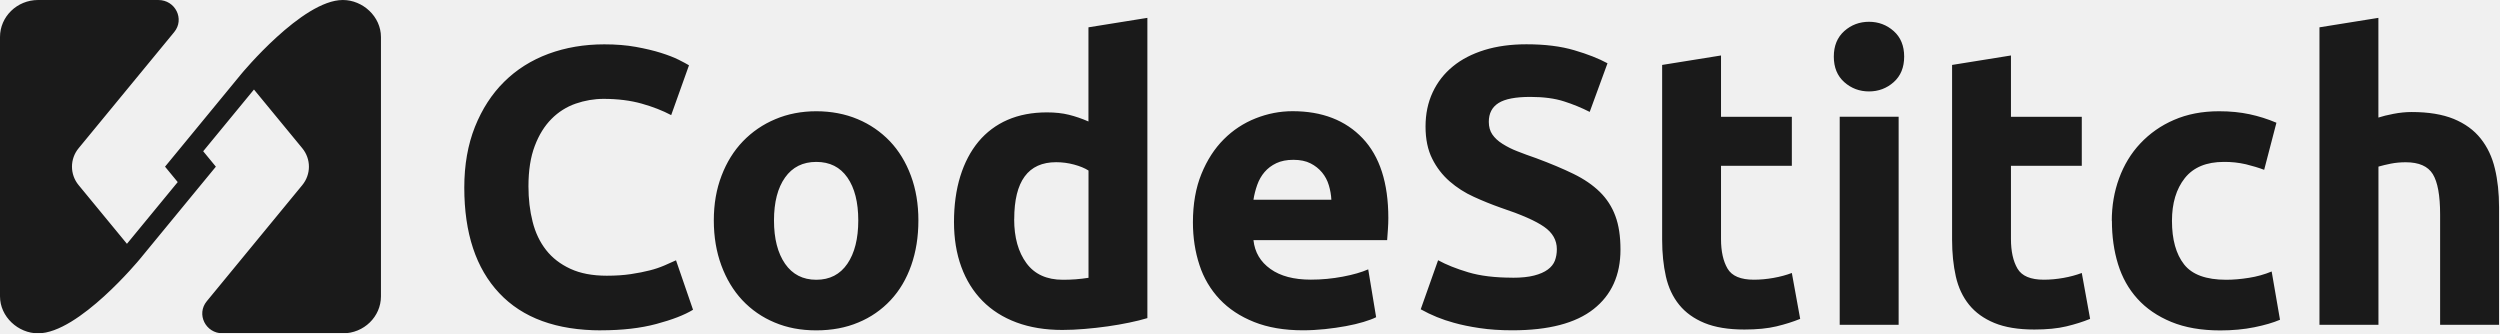
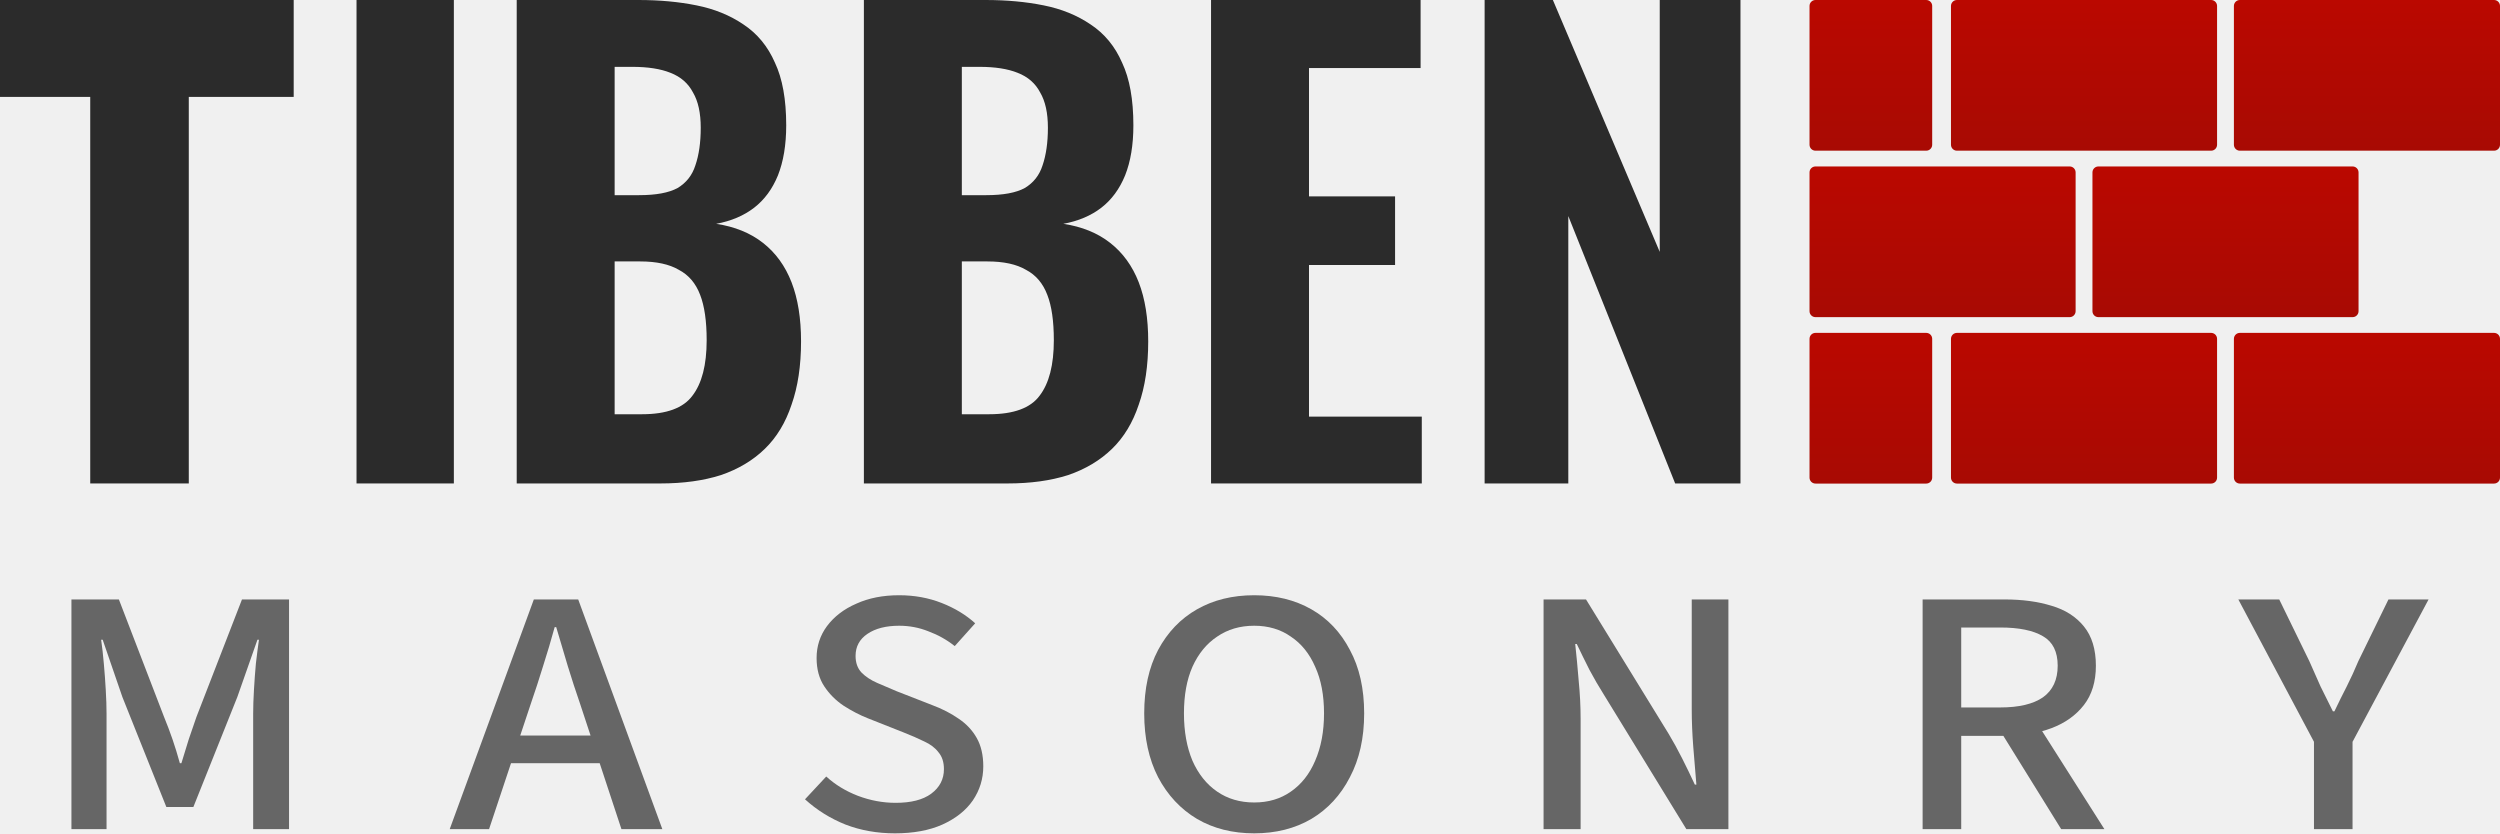
- <svg xmlns="http://www.w3.org/2000/svg" width="210" height="28" fill="none">
-   <g clip-path="url(#a)">
-     <mask id="b" style="mask-type:luminance" maskUnits="userSpaceOnUse" x="0" y="0" width="210" height="28">
-       <path d="M210 0H0v28h210V0Z" fill="#fff" />
-     </mask>
-     <g mask="url(#b)" fill="#1A1A1A">
-       <path d="M28.796 0c-3.405 0-8.534 6.22-8.534 6.22l-4.264 5.185L13.863 14l1.065 1.295-4.265 5.185-4.054-4.925a2.43 2.43 0 0 1 0-3.11l8.024-9.75C15.528 1.61 14.733 0 13.298 0H3.2C1.435 0 0 1.395 0 3.11v21.78C0 26.61 1.525 28 3.2 28c3.404 0 8.533-6.22 8.533-6.22l4.264-5.185L18.133 14l-1.065-1.295 4.265-5.185 4.054 4.925c.75.91.75 2.2 0 3.11l-8.019 9.75c-.895 1.085-.1 2.695 1.335 2.695H28.8c1.765 0 3.2-1.395 3.2-3.11V3.11C32 1.39 30.475 0 28.8 0h-.005ZM50.495 27.75c-3.745 0-6.595-1.04-8.555-3.125-1.96-2.08-2.94-5.035-2.94-8.87 0-1.905.3-3.605.895-5.1.6-1.495 1.415-2.76 2.46-3.79 1.04-1.03 2.28-1.81 3.72-2.345 1.44-.53 3-.795 4.685-.795.975 0 1.86.07 2.66.215.795.145 1.495.31 2.095.5.6.19 1.095.38 1.495.58.4.2.685.355.865.465L56.38 9.67c-.71-.375-1.535-.7-2.475-.965-.94-.265-2.01-.4-3.205-.4-.795 0-1.58.135-2.345.4a5.286 5.286 0 0 0-2.025 1.28c-.585.585-1.06 1.345-1.41 2.275-.355.93-.53 2.06-.53 3.39 0 1.065.115 2.055.35 2.975.23.92.61 1.71 1.13 2.375.52.665 1.2 1.19 2.045 1.58.84.39 1.86.58 3.055.58.755 0 1.43-.045 2.025-.135.6-.09 1.13-.195 1.595-.315a8.21 8.21 0 0 0 1.23-.415c.355-.155.675-.3.965-.43l1.43 4.155c-.73.445-1.76.84-3.09 1.195-1.33.355-2.87.53-4.62.53l-.01.005ZM77.145 18.515c0 1.375-.2 2.63-.6 3.77-.4 1.14-.975 2.115-1.73 2.925a7.71 7.71 0 0 1-2.71 1.875c-1.05.445-2.23.665-3.54.665s-2.455-.22-3.505-.665a7.843 7.843 0 0 1-2.71-1.875c-.755-.81-1.34-1.785-1.76-2.925-.42-1.14-.63-2.395-.63-3.77s.215-2.625.65-3.755c.43-1.13 1.03-2.095 1.795-2.89a8.101 8.101 0 0 1 2.725-1.86c1.05-.445 2.2-.665 3.44-.665 1.24 0 2.42.22 3.475.665a7.99 7.99 0 0 1 2.71 1.86c.755.795 1.34 1.76 1.76 2.89.42 1.13.63 2.38.63 3.755Zm-5.05 0c0-1.53-.305-2.73-.915-3.605-.61-.875-1.48-1.31-2.61-1.31s-2.005.435-2.625 1.31c-.62.875-.93 2.075-.93 3.605 0 1.53.31 2.74.93 3.64.62.895 1.495 1.345 2.625 1.345s2-.45 2.61-1.345c.61-.895.915-2.11.915-3.64ZM96.385 26.72c-.445.135-.95.26-1.53.38-.575.12-1.18.225-1.81.315-.63.09-1.275.16-1.925.215-.655.055-1.28.085-1.88.085-1.44 0-2.725-.21-3.855-.63-1.13-.42-2.08-1.025-2.855-1.81-.775-.785-1.37-1.74-1.78-2.86-.41-1.12-.615-2.375-.615-3.77s.175-2.695.53-3.84c.355-1.14.865-2.11 1.53-2.91a6.578 6.578 0 0 1 2.44-1.825c.965-.42 2.065-.63 3.305-.63.685 0 1.3.065 1.845.2.54.135 1.09.32 1.645.565v-7.91l4.95-.795v25.22h.005ZM85.19 18.415c0 1.53.345 2.76 1.03 3.69.685.93 1.705 1.395 3.055 1.395a13.342 13.342 0 0 0 2.16-.165v-9.01c-.31-.2-.715-.365-1.21-.5-.5-.135-1.005-.2-1.51-.2-2.35 0-3.52 1.595-3.52 4.785l-.005.005ZM100.205 18.68c0-1.55.24-2.91.715-4.07.475-1.165 1.1-2.13 1.88-2.91a7.807 7.807 0 0 1 2.675-1.76c1.01-.4 2.045-.6 3.105-.6 2.48 0 4.44.76 5.88 2.275 1.44 1.52 2.16 3.75 2.16 6.695 0 .29-.01.605-.035.945-.02.345-.045.65-.065.915h-11.23c.11 1.02.585 1.825 1.43 2.425.84.6 1.97.895 3.39.895.91 0 1.8-.085 2.675-.25.875-.165 1.59-.37 2.145-.615l.665 4.02c-.265.135-.62.265-1.065.4-.445.135-.935.25-1.48.35-.545.1-1.125.185-1.745.25-.62.065-1.24.1-1.86.1-1.575 0-2.94-.235-4.105-.7-1.165-.465-2.125-1.1-2.89-1.91a7.564 7.564 0 0 1-1.695-2.875c-.365-1.105-.55-2.305-.55-3.59v.01Zm11.63-1.895c-.02-.42-.095-.83-.215-1.23s-.31-.755-.565-1.065a3.003 3.003 0 0 0-.965-.765c-.39-.2-.87-.3-1.445-.3-.575 0-1.03.095-1.43.28-.4.19-.73.44-.995.75s-.47.67-.615 1.08c-.145.41-.25.825-.315 1.245h6.545v.005ZM127.055 23.33c.73 0 1.335-.06 1.81-.185.475-.12.86-.29 1.145-.5.29-.21.485-.46.6-.75.11-.29.165-.61.165-.965 0-.755-.355-1.38-1.065-1.875-.71-.5-1.93-1.035-3.655-1.61a26.735 26.735 0 0 1-2.26-.915 8.286 8.286 0 0 1-2.025-1.295 6.103 6.103 0 0 1-1.46-1.895c-.375-.74-.565-1.645-.565-2.71s.2-2.02.6-2.875c.4-.855.965-1.58 1.695-2.175.73-.6 1.615-1.055 2.66-1.38 1.04-.32 2.215-.48 3.52-.48 1.55 0 2.89.165 4.02.5 1.13.33 2.06.7 2.79 1.095L133.535 9.4a14.407 14.407 0 0 0-2.145-.88c-.785-.255-1.735-.38-2.84-.38-1.24 0-2.13.17-2.675.515-.545.345-.815.87-.815 1.58 0 .42.1.775.3 1.065.2.29.48.55.845.78a7.05 7.05 0 0 0 1.26.63c.475.19 1 .38 1.58.58 1.195.445 2.235.88 3.125 1.315.885.43 1.62.935 2.21 1.51a5.446 5.446 0 0 1 1.31 2.025c.29.775.43 1.715.43 2.825 0 2.15-.755 3.815-2.26 5s-3.775 1.78-6.81 1.78c-1.02 0-1.94-.06-2.76-.185-.82-.12-1.545-.27-2.175-.45a12.215 12.215 0 0 1-2.775-1.13l1.46-4.12c.685.375 1.535.715 2.54 1.015 1.005.3 2.245.45 3.705.45l.01.005ZM139.615 5.455l4.95-.795v5.15h5.95v4.12h-5.95v6.145c0 1.04.185 1.87.55 2.49.365.62 1.1.93 2.21.93.53 0 1.08-.05 1.645-.15.565-.1 1.08-.24 1.545-.415l.7 3.855c-.6.245-1.265.455-1.995.63-.73.175-1.63.265-2.69.265-1.35 0-2.47-.185-3.355-.55-.885-.365-1.595-.875-2.125-1.53s-.905-1.445-1.115-2.375c-.21-.93-.315-1.96-.315-3.09V5.455h-.005ZM159.95 4.755c0 .91-.295 1.625-.88 2.145s-1.28.78-2.075.78c-.795 0-1.49-.26-2.075-.78-.585-.52-.88-1.235-.88-2.145 0-.91.295-1.62.88-2.145.585-.52 1.28-.78 2.075-.78.795 0 1.49.26 2.075.78.585.52.88 1.235.88 2.145Zm-.465 22.53h-4.95V9.805h4.95v17.48ZM163.97 5.455l4.95-.795v5.15h5.95v4.12h-5.95v6.145c0 1.04.185 1.87.55 2.49.365.62 1.1.93 2.21.93.53 0 1.08-.05 1.645-.15.565-.1 1.08-.24 1.545-.415l.7 3.855c-.6.245-1.265.455-1.995.63-.73.175-1.63.265-2.69.265-1.35 0-2.47-.185-3.355-.55-.885-.365-1.595-.875-2.125-1.53s-.905-1.445-1.115-2.375c-.21-.93-.315-1.96-.315-3.09V5.455h-.005ZM177.39 18.545c0-1.265.205-2.455.615-3.57.41-1.12 1-2.095 1.78-2.925a8.43 8.43 0 0 1 2.825-1.975c1.11-.485 2.37-.73 3.79-.73.93 0 1.785.085 2.56.25.775.165 1.53.405 2.26.715l-1.03 3.955c-.465-.175-.975-.33-1.53-.465a7.887 7.887 0 0 0-1.86-.2c-1.46 0-2.555.455-3.275 1.36-.72.91-1.08 2.105-1.08 3.59 0 1.575.34 2.79 1.015 3.655.675.865 1.855 1.295 3.54 1.295.6 0 1.24-.055 1.925-.165a8.36 8.36 0 0 0 1.895-.53l.7 4.055c-.575.245-1.295.455-2.16.63-.865.175-1.815.265-2.855.265-1.595 0-2.97-.24-4.12-.715s-2.1-1.125-2.84-1.945c-.745-.82-1.285-1.79-1.63-2.905-.345-1.12-.515-2.33-.515-3.64l-.01-.005ZM194.835 27.285V2.295l4.95-.795v8.375c.335-.11.76-.215 1.28-.315s1.025-.15 1.51-.15c1.42 0 2.595.195 3.54.58.94.39 1.695.935 2.26 1.645.565.71.965 1.55 1.195 2.525.235.975.35 2.06.35 3.255v9.87h-4.95v-9.27c0-1.595-.205-2.725-.615-3.39-.41-.665-1.17-.995-2.275-.995-.445 0-.86.04-1.245.115-.39.08-.735.16-1.045.25v13.29h-4.955Z" />
-     </g>
-   </g>
+ <svg xmlns="http://www.w3.org/2000/svg" width="105" height="35" viewBox="0 0 105 35" fill="none">
+   <path d="M62.354 20.305V0H65.221L69.709 10.579V0H73.1V20.305H70.357L65.869 9.075V20.305H62.354Z" fill="#2B2B2B" />
+   <path d="M50.864 20.305V0H59.665V2.858H54.978V8.248H58.593V11.13H54.978V17.498H59.715V20.305H50.864Z" fill="#2B2B2B" />
+   <path d="M36.283 20.305V0H41.394C42.275 0 43.089 0.075 43.837 0.226C44.585 0.376 45.242 0.643 45.807 1.028C46.389 1.412 46.829 1.947 47.128 2.632C47.444 3.301 47.602 4.178 47.602 5.264C47.602 6.083 47.486 6.785 47.253 7.37C47.02 7.938 46.688 8.39 46.256 8.724C45.824 9.058 45.292 9.284 44.66 9.401C45.441 9.518 46.098 9.785 46.63 10.203C47.162 10.621 47.561 11.172 47.827 11.857C48.093 12.543 48.225 13.37 48.225 14.339C48.225 15.359 48.093 16.244 47.827 16.996C47.577 17.748 47.203 18.367 46.705 18.851C46.206 19.336 45.591 19.704 44.86 19.954C44.128 20.188 43.281 20.305 42.316 20.305H36.283ZM40.397 17.398H41.544C42.574 17.398 43.281 17.138 43.663 16.62C44.062 16.102 44.261 15.325 44.261 14.289C44.261 13.487 44.17 12.852 43.987 12.384C43.804 11.899 43.505 11.548 43.089 11.331C42.691 11.097 42.15 10.98 41.469 10.98H40.397V17.398ZM40.397 8.197H41.419C42.134 8.197 42.674 8.097 43.04 7.897C43.405 7.679 43.655 7.362 43.788 6.944C43.937 6.509 44.012 5.983 44.012 5.365C44.012 4.746 43.904 4.253 43.688 3.886C43.488 3.501 43.172 3.225 42.74 3.058C42.325 2.891 41.793 2.808 41.145 2.808H40.397V8.197Z" fill="#2B2B2B" />
+   <path d="M21.702 20.305V0H26.813C27.694 0 28.508 0.075 29.256 0.226C30.004 0.376 30.661 0.643 31.226 1.028C31.807 1.412 32.248 1.947 32.547 2.632C32.863 3.301 33.021 4.178 33.021 5.264C33.021 6.083 32.904 6.785 32.672 7.37C32.439 7.938 32.107 8.39 31.674 8.724C31.242 9.058 30.71 9.284 30.079 9.401C30.86 9.518 31.517 9.785 32.048 10.203C32.58 10.621 32.979 11.172 33.245 11.857C33.511 12.543 33.644 13.37 33.644 14.339C33.644 15.359 33.511 16.244 33.245 16.996C32.996 17.748 32.622 18.367 32.123 18.851C31.625 19.336 31.01 19.704 30.278 19.954C29.547 20.188 28.699 20.305 27.735 20.305H21.702ZM25.815 17.398H26.962C27.993 17.398 28.699 17.138 29.081 16.62C29.48 16.102 29.68 15.325 29.68 14.289C29.68 13.487 29.588 12.852 29.406 12.384C29.223 11.899 28.924 11.548 28.508 11.331C28.109 11.097 27.569 10.98 26.887 10.98H25.815V17.398ZM25.815 8.197H26.838C27.552 8.197 28.093 8.097 28.458 7.897C28.824 7.679 29.073 7.362 29.206 6.944C29.356 6.509 29.431 5.983 29.431 5.365C29.431 4.746 29.323 4.253 29.107 3.886C28.907 3.501 28.591 3.225 28.159 3.058C27.744 2.891 27.212 2.808 26.563 2.808H25.815V8.197Z" fill="#2B2B2B" />
+   <path d="M14.974 20.305V0H19.062V20.305H14.974Z" fill="#2B2B2B" />
+   <path d="M3.79 20.305V4.07H0V4.41809e-05L12.335 0V4.07H7.929V20.305H3.79Z" fill="#2B2B2B" />
+   <path d="M76 0.25C76 0.112 76.112 0 76.25 0H80.902C81.04 0 81.152 0.112 81.152 0.25V6.079C81.152 6.217 81.04 6.329 80.902 6.329H76.25C76.112 6.329 76 6.217 76 6.079V0.25Z" fill="url(#paint0_linear_4528_553)" />
+   <rect x="76" y="6.991" width="11.176" height="6.329" rx="0.25" fill="url(#paint1_linear_4528_553)" />
+   <rect x="81.941" y="13.981" width="11.176" height="6.329" rx="0.25" fill="url(#paint2_linear_4528_553)" />
+   <rect x="93.824" y="13.981" width="11.176" height="6.329" rx="0.25" fill="url(#paint3_linear_4528_553)" />
+   <rect x="87.883" y="6.991" width="11.176" height="6.329" rx="0.25" fill="url(#paint4_linear_4528_553)" />
+   <rect x="81.941" width="11.176" height="6.329" rx="0.25" fill="url(#paint5_linear_4528_553)" />
+   <rect x="93.824" width="11.176" height="6.329" rx="0.25" fill="url(#paint6_linear_4528_553)" />
+   <rect x="76" y="13.981" width="5.152" height="6.329" rx="0.25" fill="url(#paint7_linear_4528_553)" />
+   <path d="M3 34.823V25.177H4.993L6.89 30.11C7.019 30.425 7.138 30.739 7.246 31.053C7.354 31.367 7.457 31.701 7.554 32.054H7.619C7.727 31.701 7.83 31.367 7.927 31.053C8.035 30.739 8.143 30.425 8.251 30.11L10.163 25.177H12.14V34.823H10.633V29.978C10.633 29.683 10.644 29.349 10.666 28.976C10.687 28.603 10.714 28.235 10.747 27.872C10.79 27.499 10.833 27.165 10.876 26.87H10.812L9.969 29.271L8.121 33.895H6.987L5.139 29.271L4.313 26.87H4.248C4.291 27.165 4.329 27.499 4.361 27.872C4.394 28.235 4.421 28.603 4.442 28.976C4.464 29.349 4.475 29.683 4.475 29.978V34.823H3Z" fill="#666666" />
+   <path d="M18.888 34.823L22.421 25.177H24.285L27.818 34.823H26.1L24.366 29.566C24.182 29.035 24.009 28.505 23.847 27.975C23.685 27.435 23.523 26.89 23.361 26.34H23.296C23.145 26.89 22.983 27.435 22.81 27.975C22.648 28.505 22.475 29.035 22.291 29.566L20.541 34.823H18.888ZM20.865 32.054V30.891H25.808V32.054H20.865Z" fill="#666666" />
+   <path d="M37.587 35C36.841 35 36.15 34.877 35.512 34.632C34.875 34.377 34.307 34.023 33.81 33.571L34.702 32.614C35.08 32.958 35.523 33.228 36.031 33.424C36.549 33.62 37.079 33.719 37.619 33.719C38.267 33.719 38.764 33.591 39.11 33.336C39.467 33.071 39.645 32.727 39.645 32.305C39.645 32.01 39.569 31.775 39.418 31.598C39.278 31.411 39.078 31.259 38.818 31.141C38.559 31.014 38.267 30.886 37.943 30.759L36.452 30.169C36.106 30.032 35.766 29.855 35.431 29.639C35.107 29.423 34.837 29.153 34.621 28.829C34.405 28.505 34.297 28.108 34.297 27.636C34.297 27.136 34.443 26.689 34.734 26.296C35.037 25.893 35.447 25.579 35.966 25.354C36.484 25.118 37.084 25 37.765 25C38.402 25 38.997 25.108 39.548 25.324C40.099 25.54 40.569 25.825 40.958 26.178L40.099 27.136C39.764 26.87 39.396 26.664 38.997 26.517C38.608 26.36 38.197 26.281 37.765 26.281C37.214 26.281 36.771 26.394 36.436 26.62C36.101 26.846 35.934 27.155 35.934 27.548C35.934 27.833 36.015 28.063 36.177 28.24C36.349 28.417 36.571 28.564 36.841 28.682C37.111 28.8 37.387 28.918 37.668 29.035L39.142 29.61C39.564 29.767 39.937 29.958 40.261 30.184C40.585 30.4 40.839 30.67 41.022 30.994C41.206 31.318 41.298 31.716 41.298 32.187C41.298 32.707 41.152 33.184 40.86 33.616C40.569 34.038 40.142 34.377 39.58 34.632C39.029 34.877 38.364 35 37.587 35Z" fill="#666666" />
+   <path d="M52.676 35C51.768 35 50.969 34.799 50.277 34.396C49.586 33.984 49.04 33.4 48.641 32.644C48.252 31.888 48.057 30.994 48.057 29.963C48.057 28.922 48.252 28.034 48.641 27.297C49.04 26.551 49.586 25.982 50.277 25.589C50.969 25.196 51.768 25 52.676 25C53.584 25 54.383 25.196 55.075 25.589C55.766 25.982 56.306 26.551 56.695 27.297C57.095 28.034 57.295 28.922 57.295 29.963C57.295 30.994 57.095 31.888 56.695 32.644C56.306 33.4 55.766 33.984 55.075 34.396C54.383 34.799 53.584 35 52.676 35ZM52.676 33.704C53.27 33.704 53.783 33.552 54.216 33.247C54.658 32.943 54.999 32.511 55.237 31.951C55.485 31.382 55.609 30.719 55.609 29.963C55.609 29.197 55.485 28.544 55.237 28.004C54.999 27.455 54.658 27.032 54.216 26.738C53.783 26.433 53.27 26.281 52.676 26.281C52.082 26.281 51.563 26.433 51.12 26.738C50.677 27.032 50.331 27.455 50.083 28.004C49.845 28.544 49.726 29.197 49.726 29.963C49.726 30.719 49.845 31.382 50.083 31.951C50.331 32.511 50.677 32.943 51.12 33.247C51.563 33.552 52.082 33.704 52.676 33.704Z" fill="#666666" />
+   <path d="M64.83 34.823V25.177H66.613L70.081 30.817C70.275 31.141 70.465 31.485 70.648 31.848C70.832 32.212 71.01 32.58 71.183 32.953H71.248C71.205 32.442 71.161 31.917 71.118 31.377C71.075 30.827 71.053 30.297 71.053 29.787V25.177H72.593V34.823H70.826L67.358 29.168C67.153 28.844 66.953 28.5 66.759 28.137C66.575 27.774 66.397 27.41 66.224 27.047H66.159C66.213 27.538 66.261 28.053 66.305 28.593C66.359 29.134 66.386 29.669 66.386 30.199V34.823H64.83Z" fill="#666666" />
+   <path d="M80.75 34.823V25.177H84.202C84.937 25.177 85.591 25.265 86.163 25.442C86.736 25.609 87.19 25.898 87.525 26.311C87.86 26.723 88.027 27.273 88.027 27.96C88.027 28.628 87.86 29.178 87.525 29.61C87.19 30.042 86.736 30.366 86.163 30.582C85.591 30.798 84.937 30.906 84.202 30.906H82.371V34.823H80.75ZM82.371 29.713H84.008C84.797 29.713 85.396 29.57 85.807 29.286C86.217 28.991 86.423 28.549 86.423 27.96C86.423 27.371 86.217 26.959 85.807 26.723C85.396 26.478 84.797 26.355 84.008 26.355H82.371V29.713ZM86.569 34.823L83.894 30.508L85.11 29.669L88.384 34.823H86.569Z" fill="#666666" />
+   <path d="M97.187 34.823V31.156L94.01 25.177H95.728L96.992 27.769C97.154 28.132 97.311 28.485 97.462 28.829C97.624 29.163 97.797 29.512 97.981 29.875H98.046C98.219 29.512 98.391 29.163 98.564 28.829C98.737 28.485 98.899 28.132 99.05 27.769L100.315 25.177H102L98.807 31.156V34.823H97.187Z" fill="#666666" />
  <defs>
-     <clipPath id="a">
-       <path fill="#fff" d="M0 0h210v28H0z" />
-     </clipPath>
+     <linearGradient id="paint0_linear_4528_553" x1="78.576" y1="0" x2="78.576" y2="6.329" gradientUnits="userSpaceOnUse">
+       <stop stop-color="#BA0800" />
+       <stop offset="1" stop-color="#A80A03" />
+     </linearGradient>
+     <linearGradient id="paint1_linear_4528_553" x1="81.588" y1="6.991" x2="81.588" y2="13.32" gradientUnits="userSpaceOnUse">
+       <stop stop-color="#BA0800" />
+       <stop offset="1" stop-color="#A80A03" />
+     </linearGradient>
+     <linearGradient id="paint2_linear_4528_553" x1="87.529" y1="13.981" x2="87.529" y2="20.31" gradientUnits="userSpaceOnUse">
+       <stop stop-color="#BA0800" />
+       <stop offset="1" stop-color="#A80A03" />
+     </linearGradient>
+     <linearGradient id="paint3_linear_4528_553" x1="99.412" y1="13.981" x2="99.412" y2="20.31" gradientUnits="userSpaceOnUse">
+       <stop stop-color="#BA0800" />
+       <stop offset="1" stop-color="#A80A03" />
+     </linearGradient>
+     <linearGradient id="paint4_linear_4528_553" x1="93.471" y1="6.991" x2="93.471" y2="13.32" gradientUnits="userSpaceOnUse">
+       <stop stop-color="#BA0800" />
+       <stop offset="1" stop-color="#A80A03" />
+     </linearGradient>
+     <linearGradient id="paint5_linear_4528_553" x1="87.529" y1="0" x2="87.529" y2="6.329" gradientUnits="userSpaceOnUse">
+       <stop stop-color="#BA0800" />
+       <stop offset="1" stop-color="#A80A03" />
+     </linearGradient>
+     <linearGradient id="paint6_linear_4528_553" x1="99.412" y1="0" x2="99.412" y2="6.329" gradientUnits="userSpaceOnUse">
+       <stop stop-color="#BA0800" />
+       <stop offset="1" stop-color="#A80A03" />
+     </linearGradient>
+     <linearGradient id="paint7_linear_4528_553" x1="78.576" y1="13.981" x2="78.576" y2="20.31" gradientUnits="userSpaceOnUse">
+       <stop stop-color="#BA0800" />
+       <stop offset="1" stop-color="#A80A03" />
+     </linearGradient>
  </defs>
</svg>
